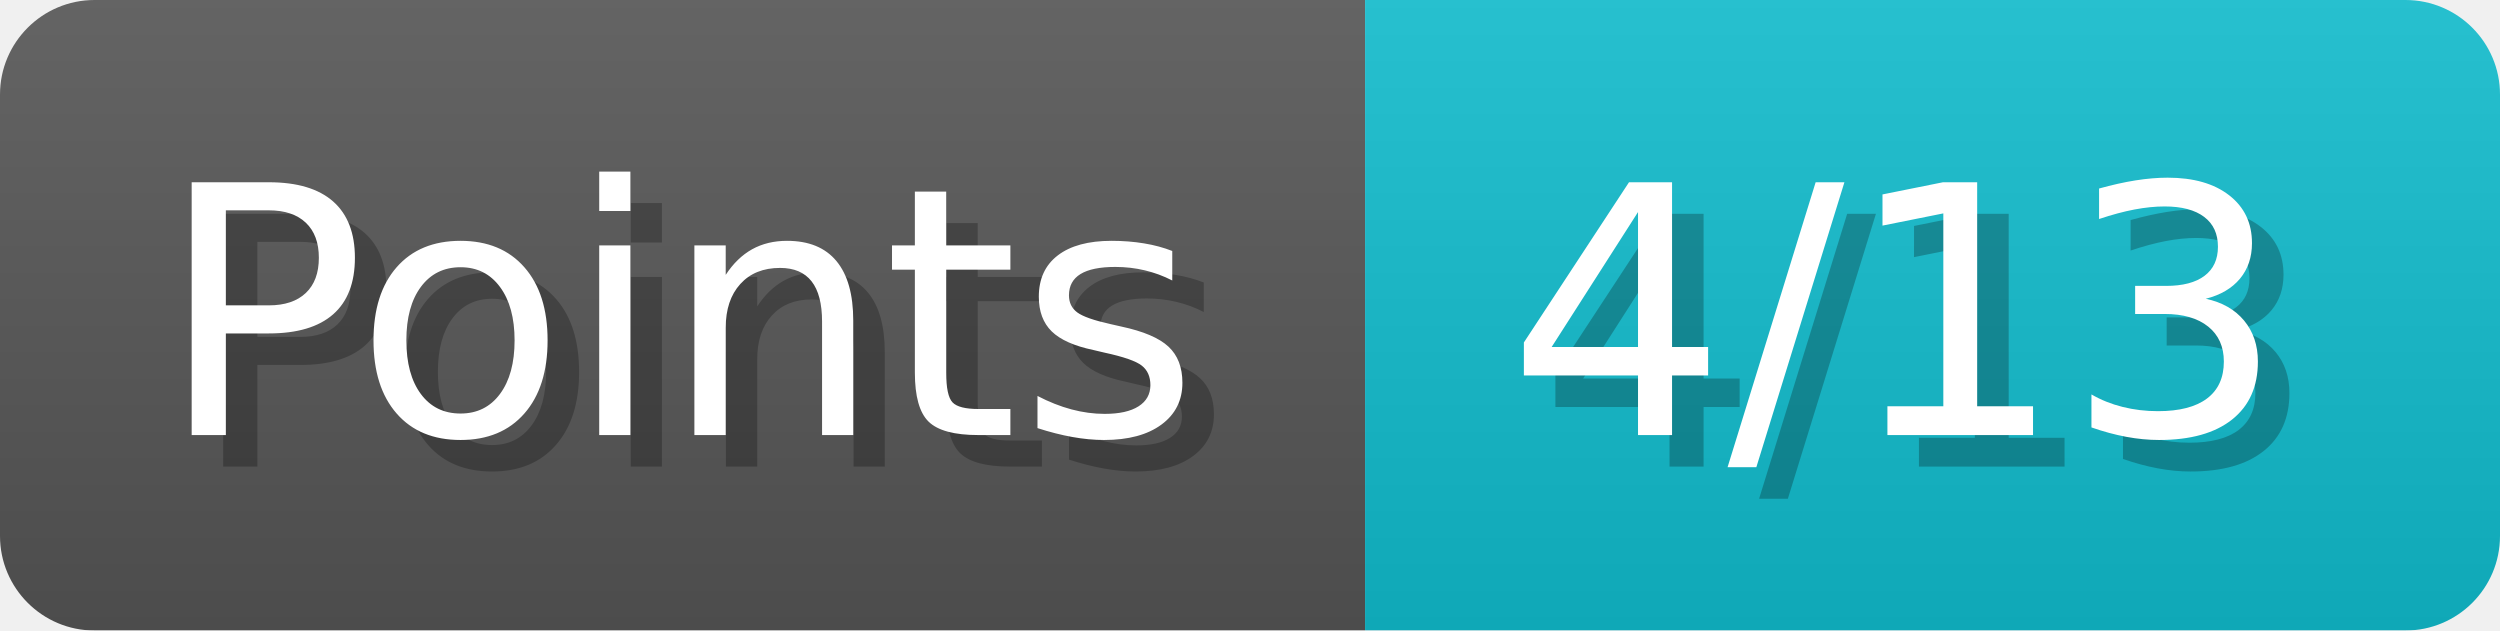
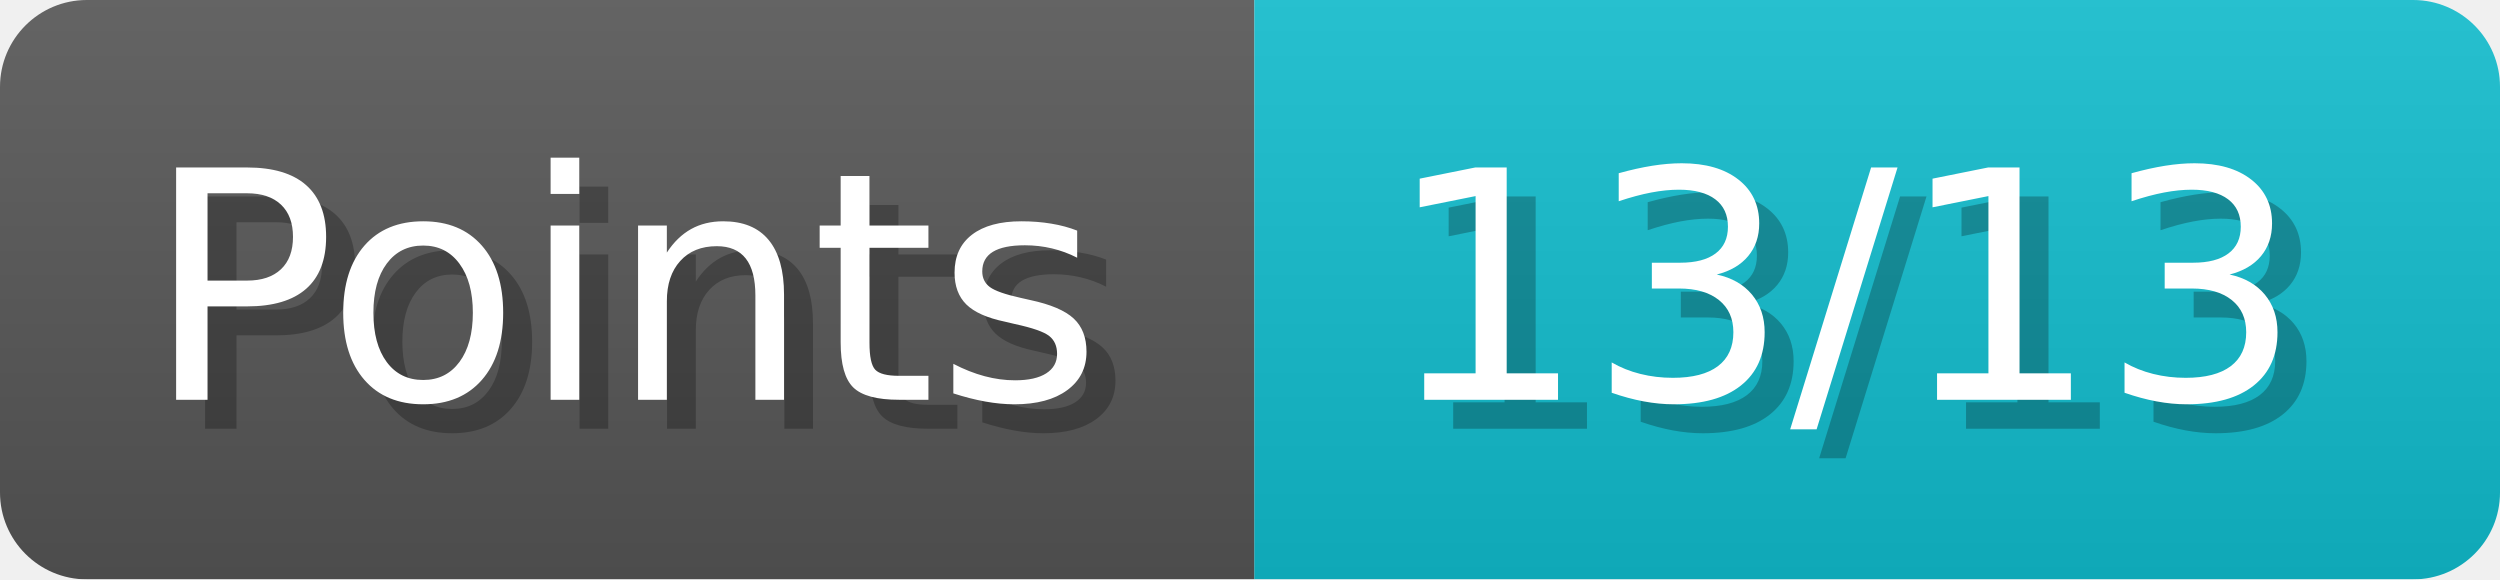
- <svg xmlns="http://www.w3.org/2000/svg" width="79.3" height="20" viewBox="0 0 793 200" role="img" aria-label="Points: 4/13">
+ <svg xmlns="http://www.w3.org/2000/svg" width="86.3" height="20" viewBox="0 0 863 200" role="img" aria-label="Points: 13/13">
  <linearGradient id="a" x2="0" y2="100%">
    <stop offset="0" stop-opacity=".1" stop-color="#EEE" />
    <stop offset="1" stop-opacity=".1" />
  </linearGradient>
  <mask id="m">
-     <rect width="793" height="200" rx="30" fill="#FFF" />
+     <rect width="863" height="200" rx="30" fill="#FFF" />
  </mask>
  <g mask="url(#m)">
    <rect width="433" height="200" fill="#555" />
-     <rect width="360" height="200" fill="#1BC" x="433" />
-     <rect width="793" height="200" fill="url(#a)" />
+     <rect width="430" height="200" fill="#1BC" x="433" />
+     <rect width="863" height="200" fill="url(#a)" />
  </g>
  <g aria-hidden="true" fill="#fff" text-anchor="start" font-family="Verdana,DejaVu Sans,sans-serif" font-size="110">
    <text x="60" y="148" textLength="333" fill="#000" opacity="0.25">Points</text>
    <text x="50" y="138" textLength="333">Points</text>
-     <text x="488" y="148" textLength="260" fill="#000" opacity="0.25">4/13</text>
-     <text x="478" y="138" textLength="260">4/13</text>
+     <text x="488" y="148" textLength="330" fill="#000" opacity="0.25">13/13</text>
+     <text x="478" y="138" textLength="330">13/13</text>
  </g>
</svg>
